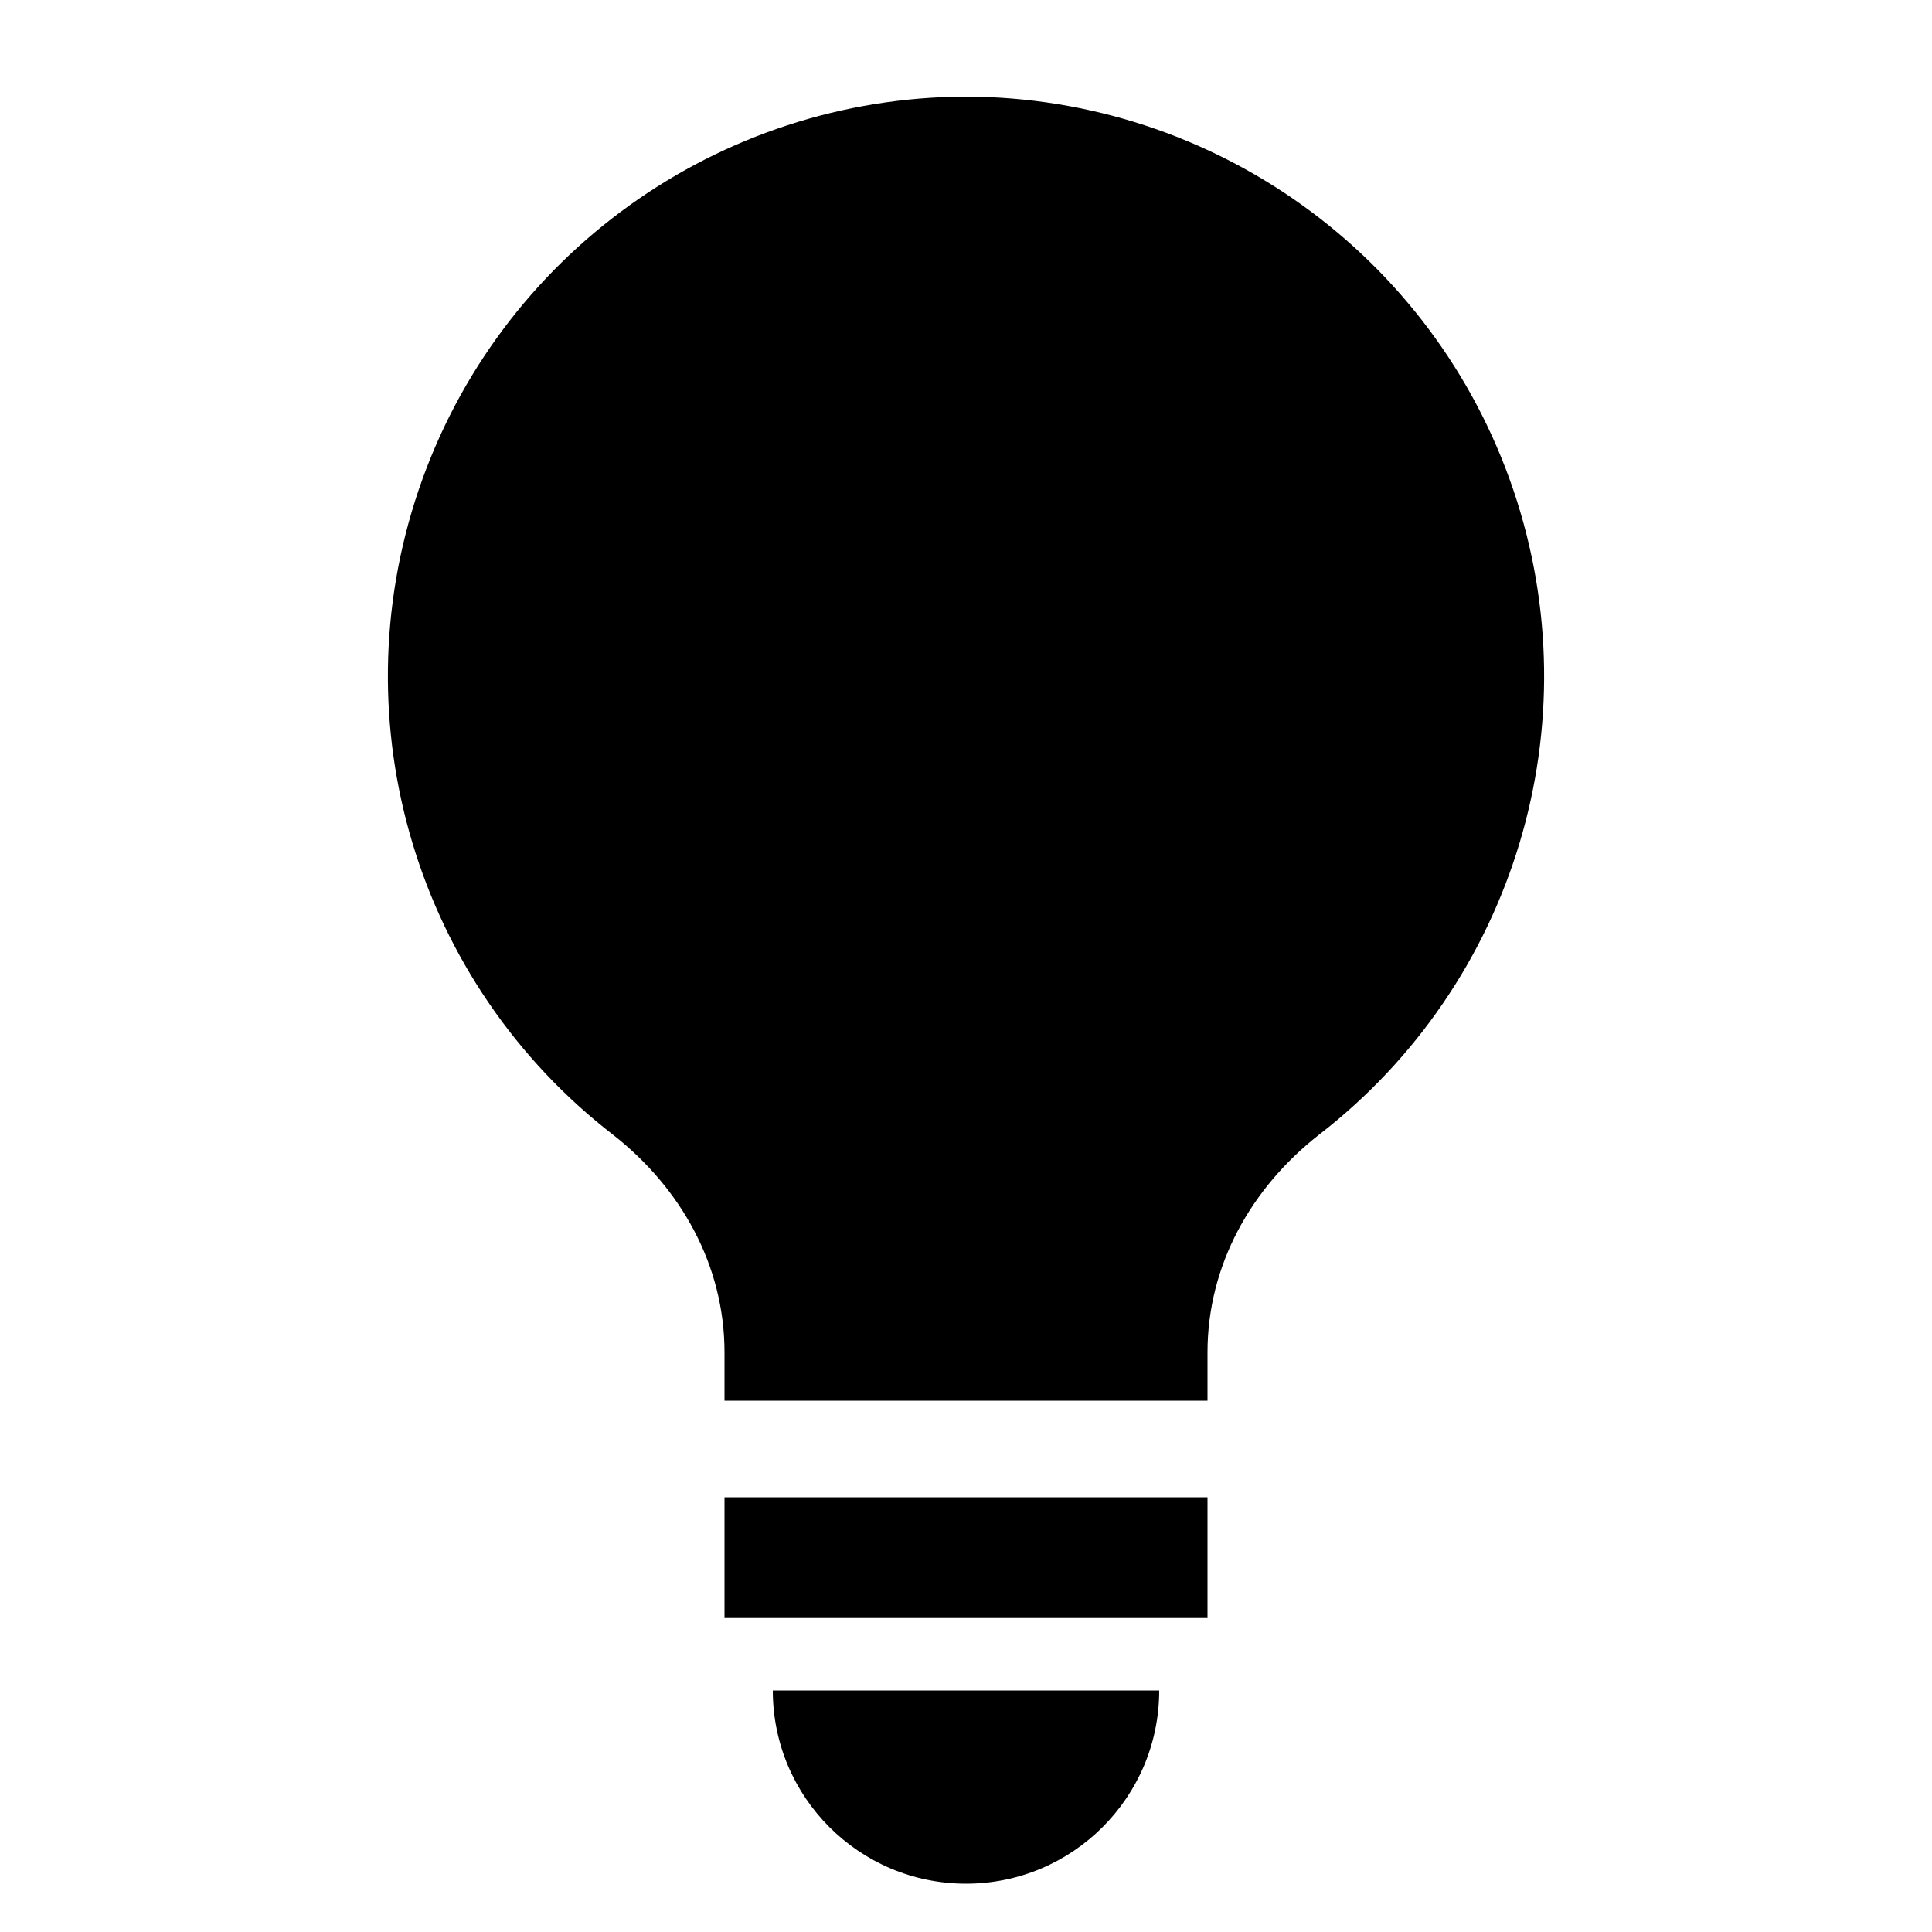
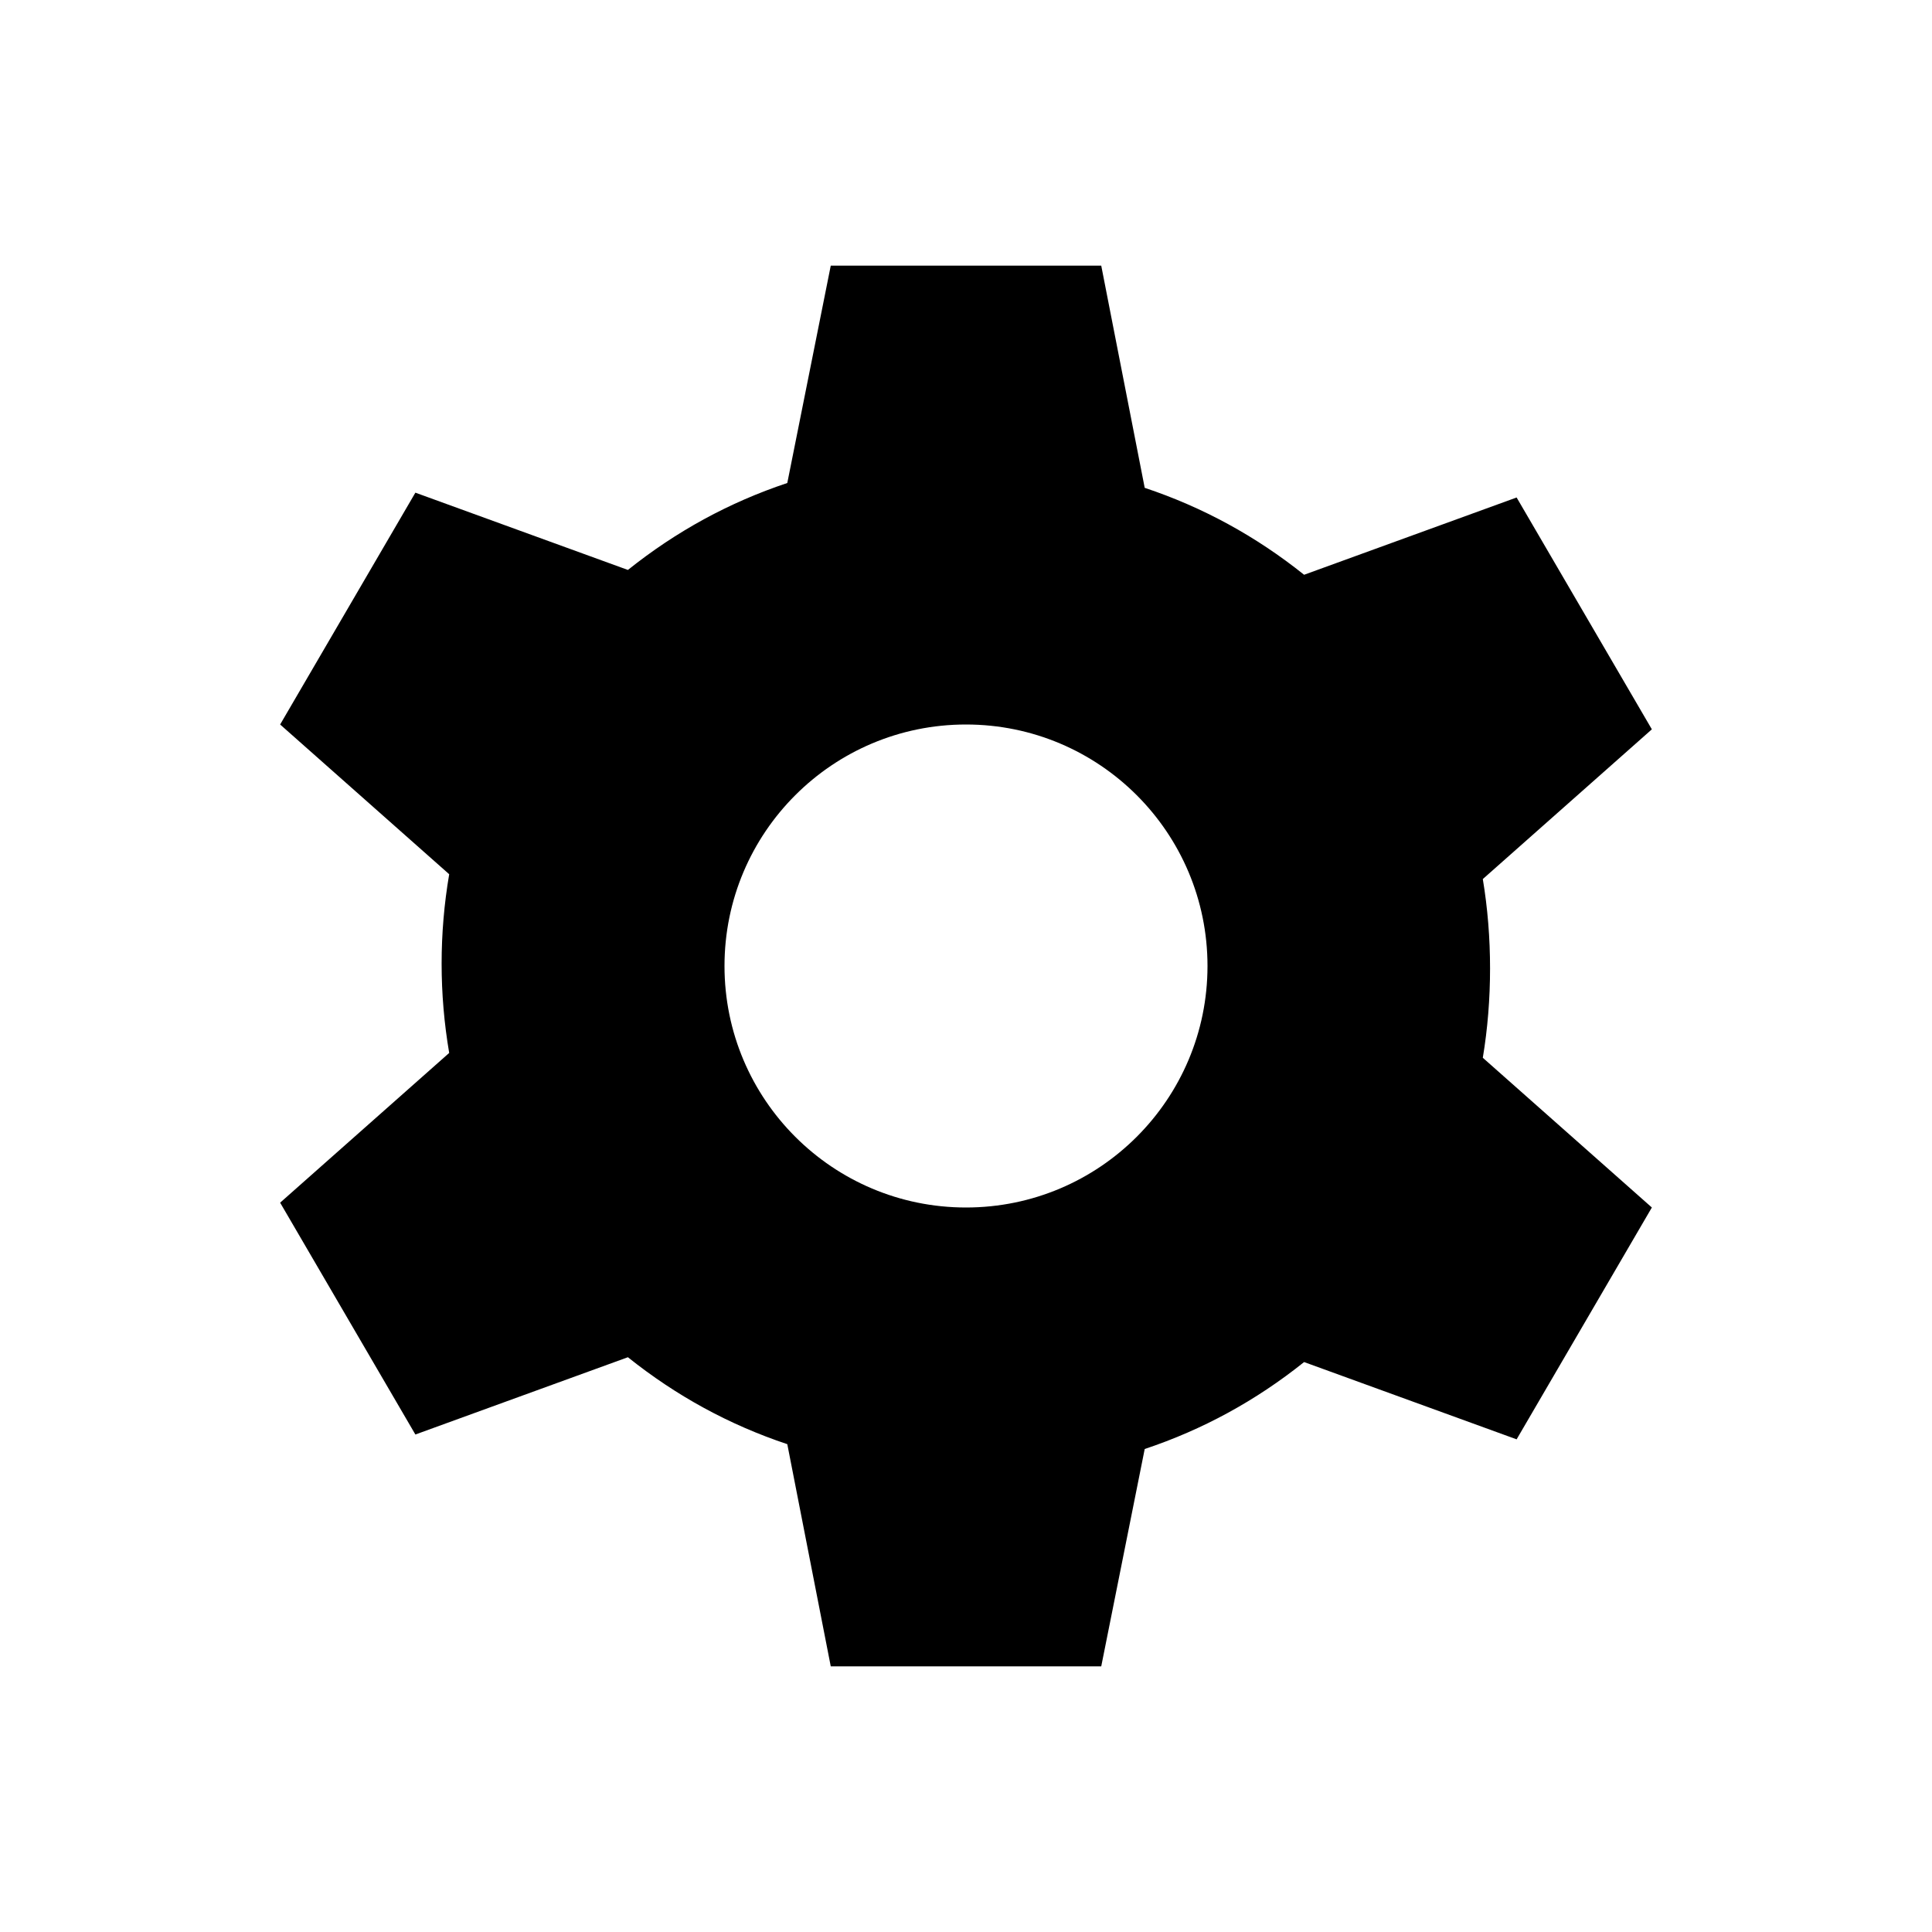
<svg xmlns="http://www.w3.org/2000/svg" width="40" height="40" viewBox="0 0 40 40">
-   <path fill="#000" d="M20 2a12 12 0 0 0-7.3 21.5c1.4 1.1 2.3 2.7 2.3 4.5v1h10v-1c0-1.8.9-3.4 2.3-4.5A12 12 0 0 0 20 2zM15 31h10v2.5H15zm1 4h8a4 4 0 0 1-8 0z" />
+   <path fill="#000" fill-rule="evenodd" d="M17.2 2h5.6l.9 4.6c1.2.4 2.3 1 3.3 1.8l4.4-1.6 2.8 4.8-3.5 3.1c.2 1.2.2 2.5 0 3.7l3.5 3.1-2.8 4.8-4.4-1.6c-1 .8-2.1 1.4-3.3 1.8L22.8 31h-5.6l-.9-4.6c-1.2-.4-2.3-1-3.3-1.8l-4.4 1.6-2.8-4.8 3.5-3.1a11 11 0 0 1 0-3.7L5.8 11.5l2.8-4.8L13 8.3c1-.8 2.1-1.4 3.3-1.8zM20 11.5a5 5 0 1 0 0 10 5 5 0 0 0 0-10z" transform="translate(0 3.5)" />
</svg>
